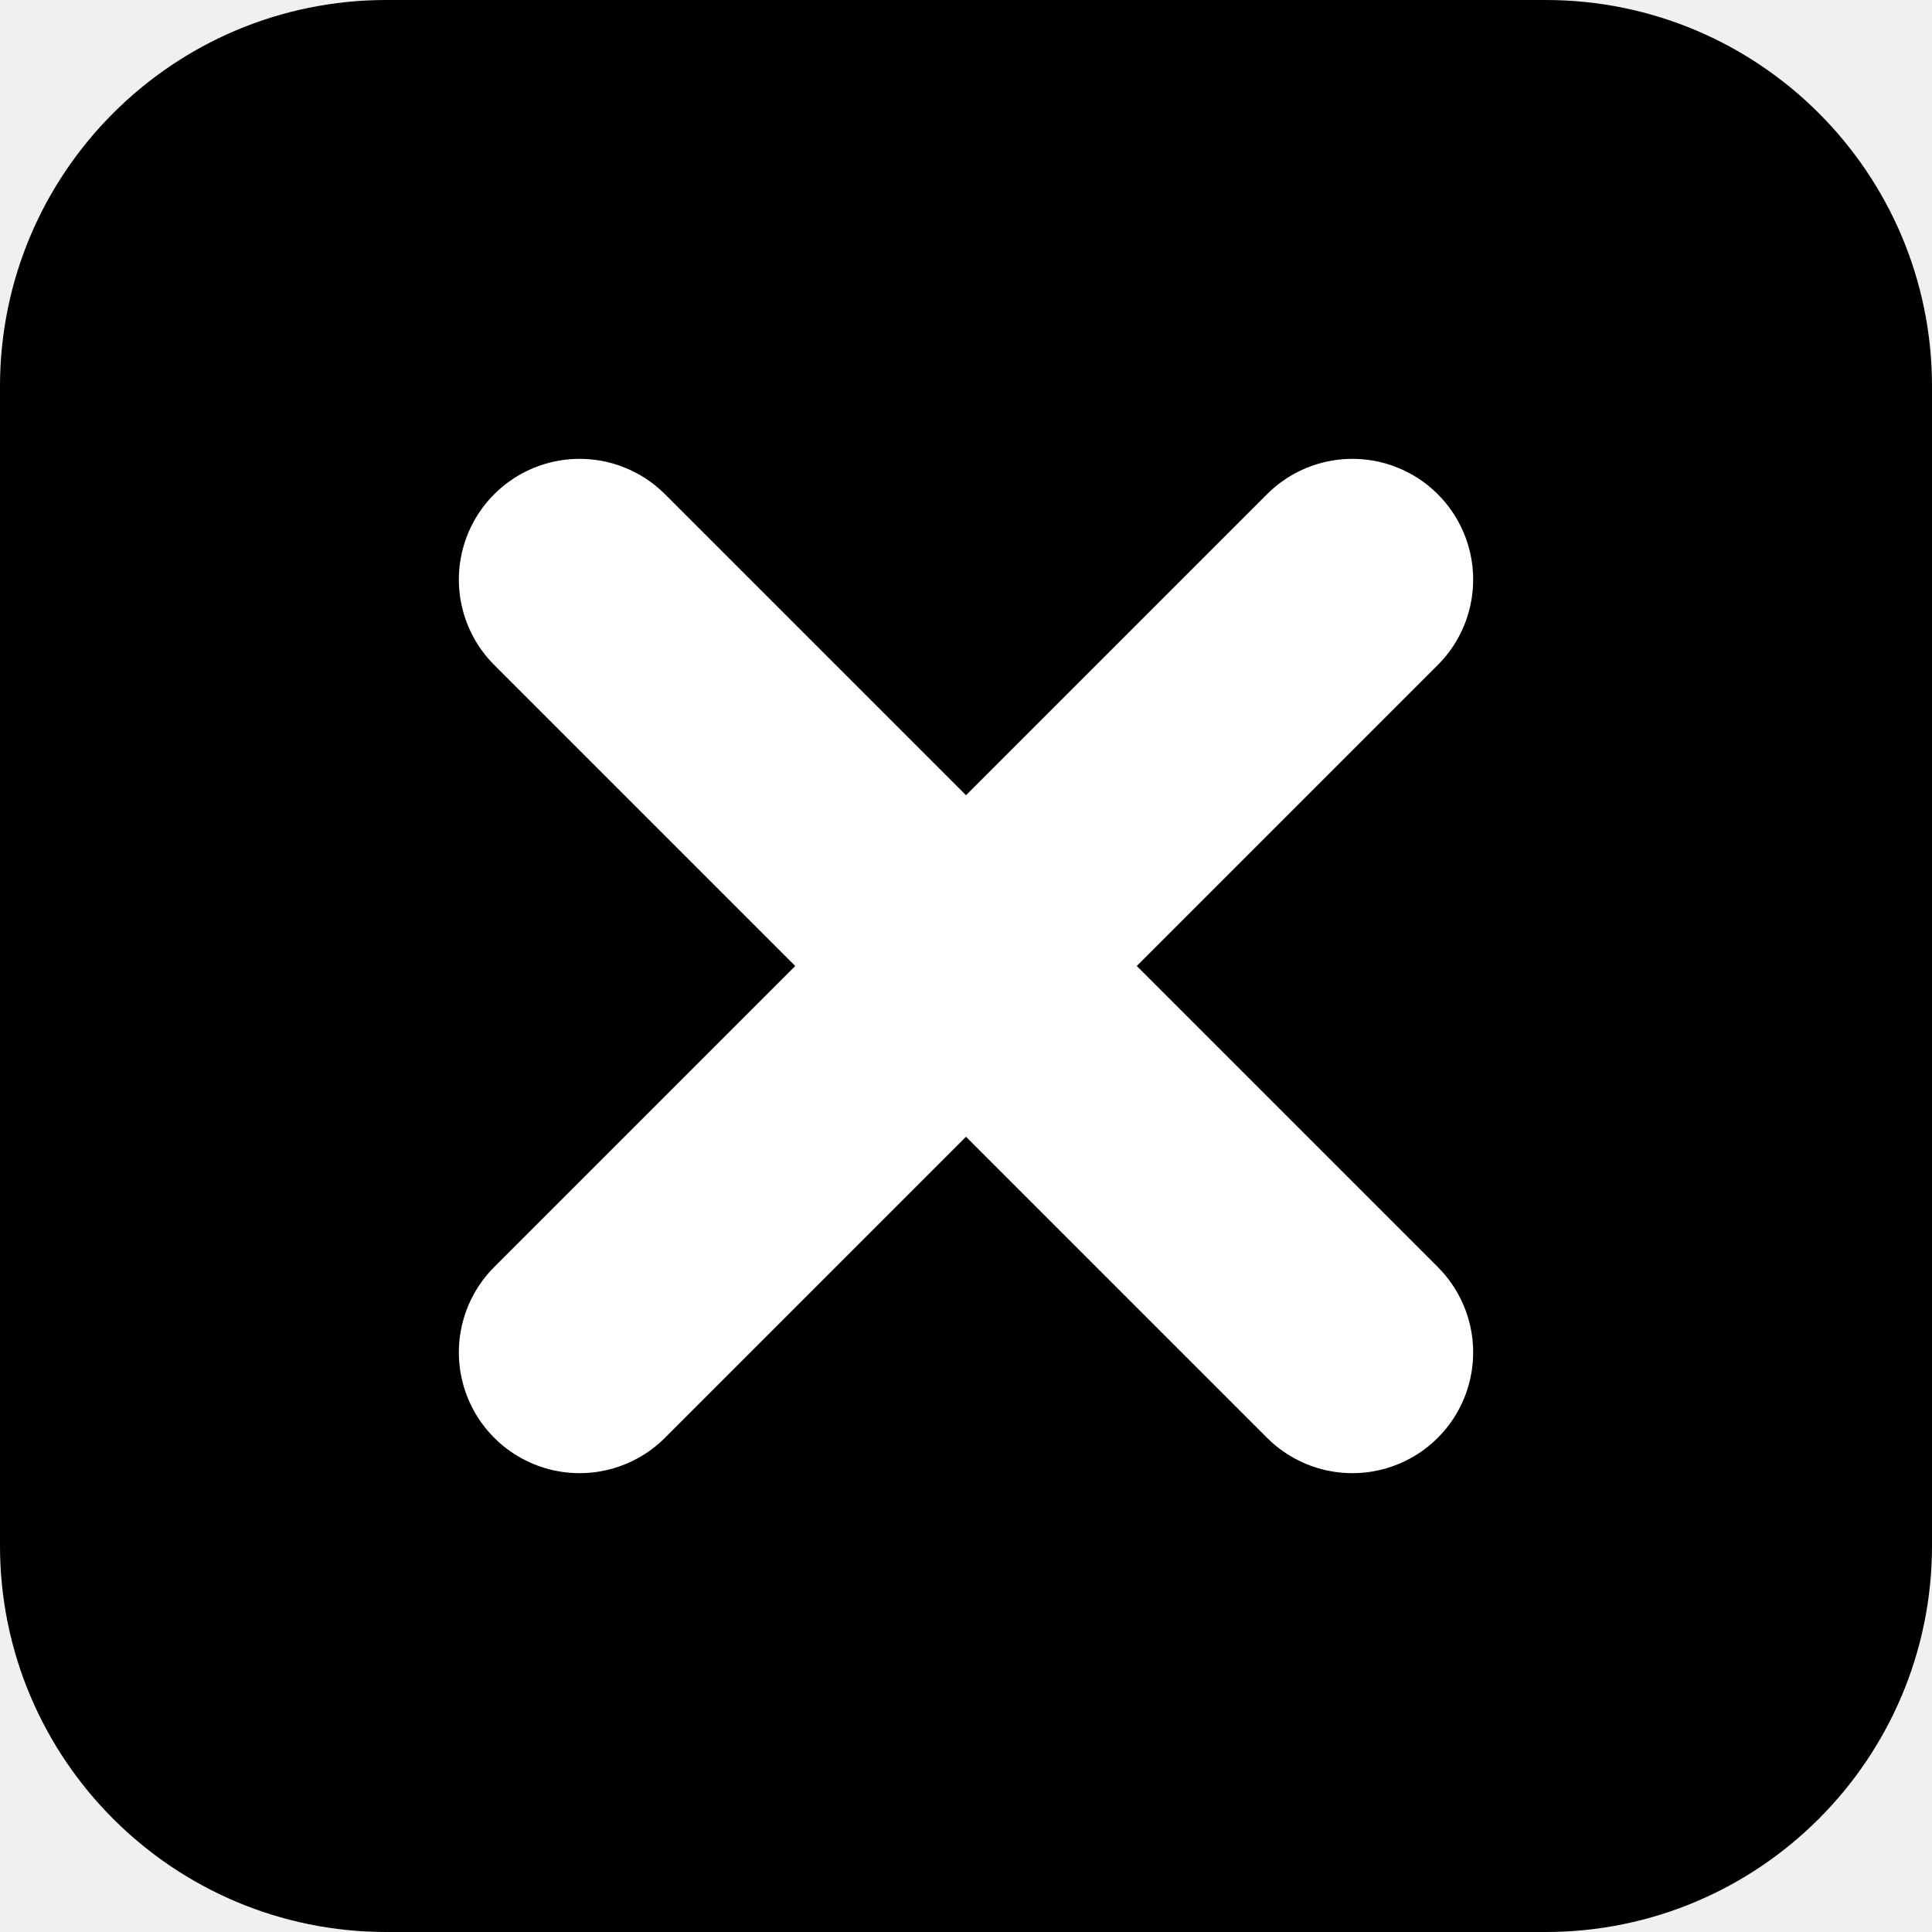
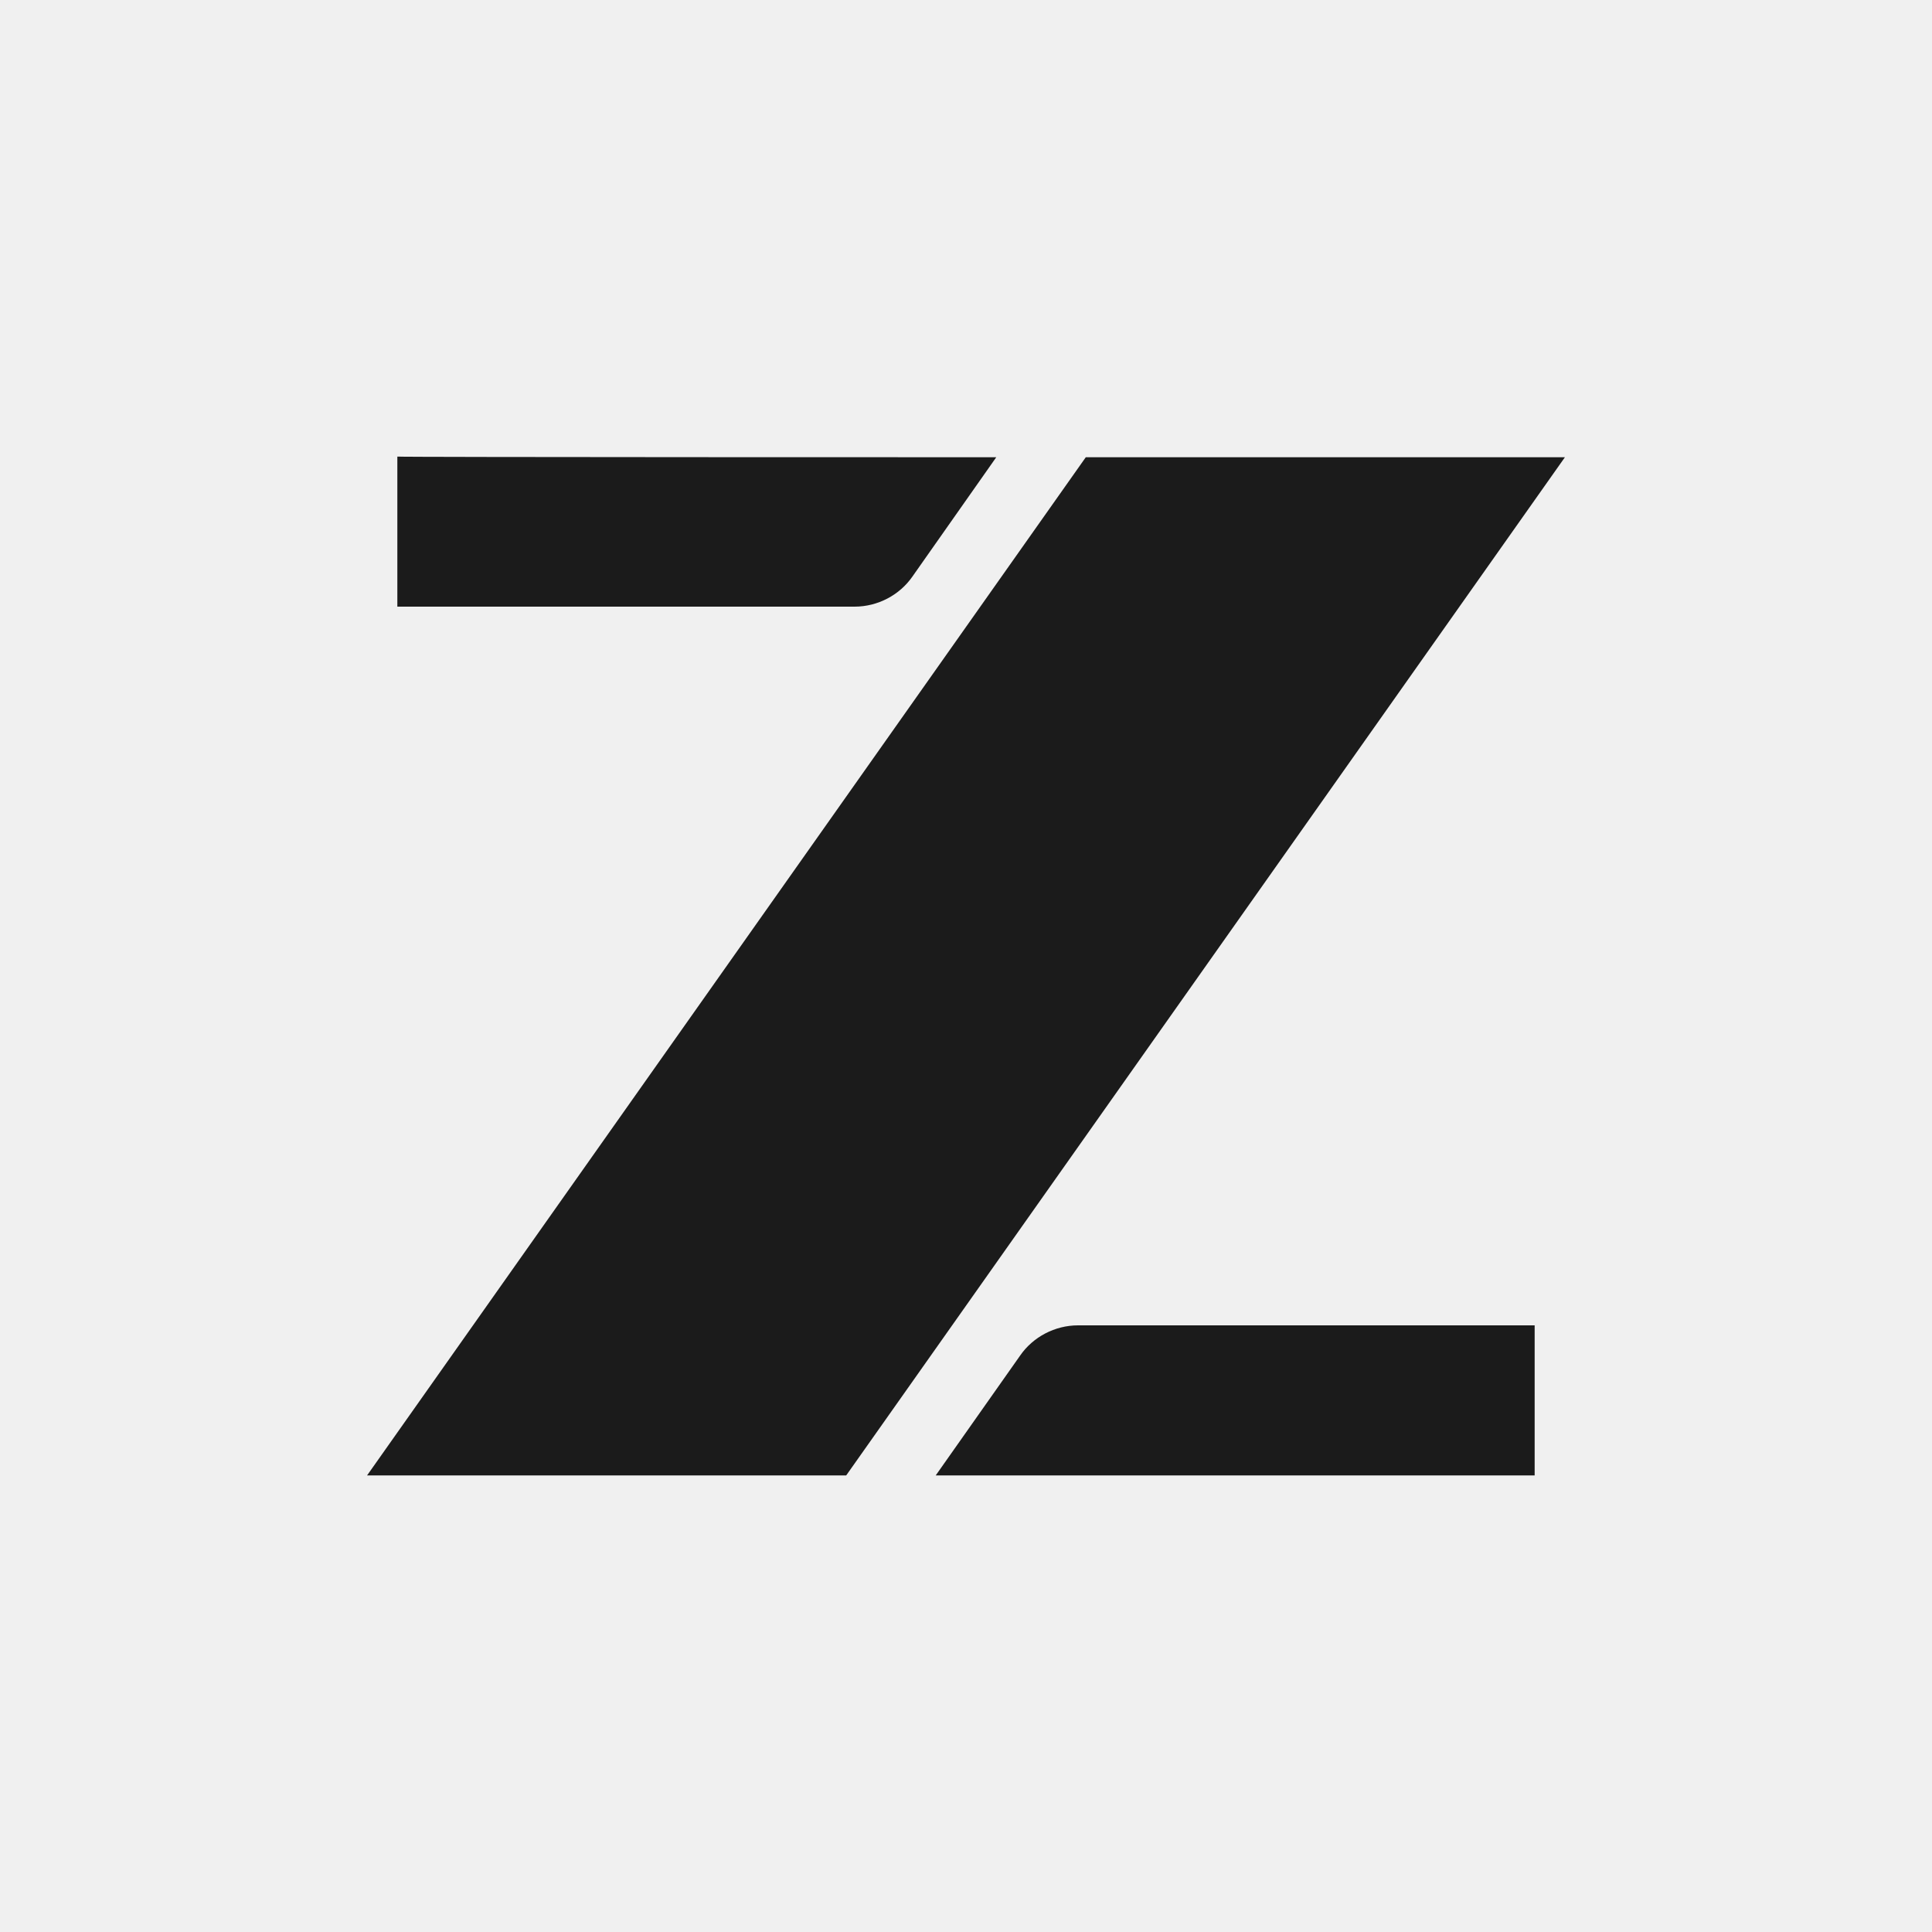
- <svg xmlns="http://www.w3.org/2000/svg" width="40" height="40" viewBox="0 0 40 40" fill="none">
-   <rect width="40" height="40" rx="8" fill="#000" />
-   <path d="M12 12L28 28M28 12L12 28" stroke="#fff" stroke-width="5" stroke-linecap="round" />
+ <svg xmlns="http://www.w3.org/2000/svg" width="40" height="40" viewBox="0 0 30 30">
+   <path d="m15.47 7.1-1.3 1.85c-.2.29-.54.47-.9.47h-7.1V7.09c-.01.01 9.3.01 9.3.01zm8.83 0L13.14 22.91H5.7L16.86 7.1zm-9.77 15.81 1.31-1.86c.2-.29.54-.47.9-.47h7.09v2.33h-9.3z" fill="#1B1B1B" />
</svg>
